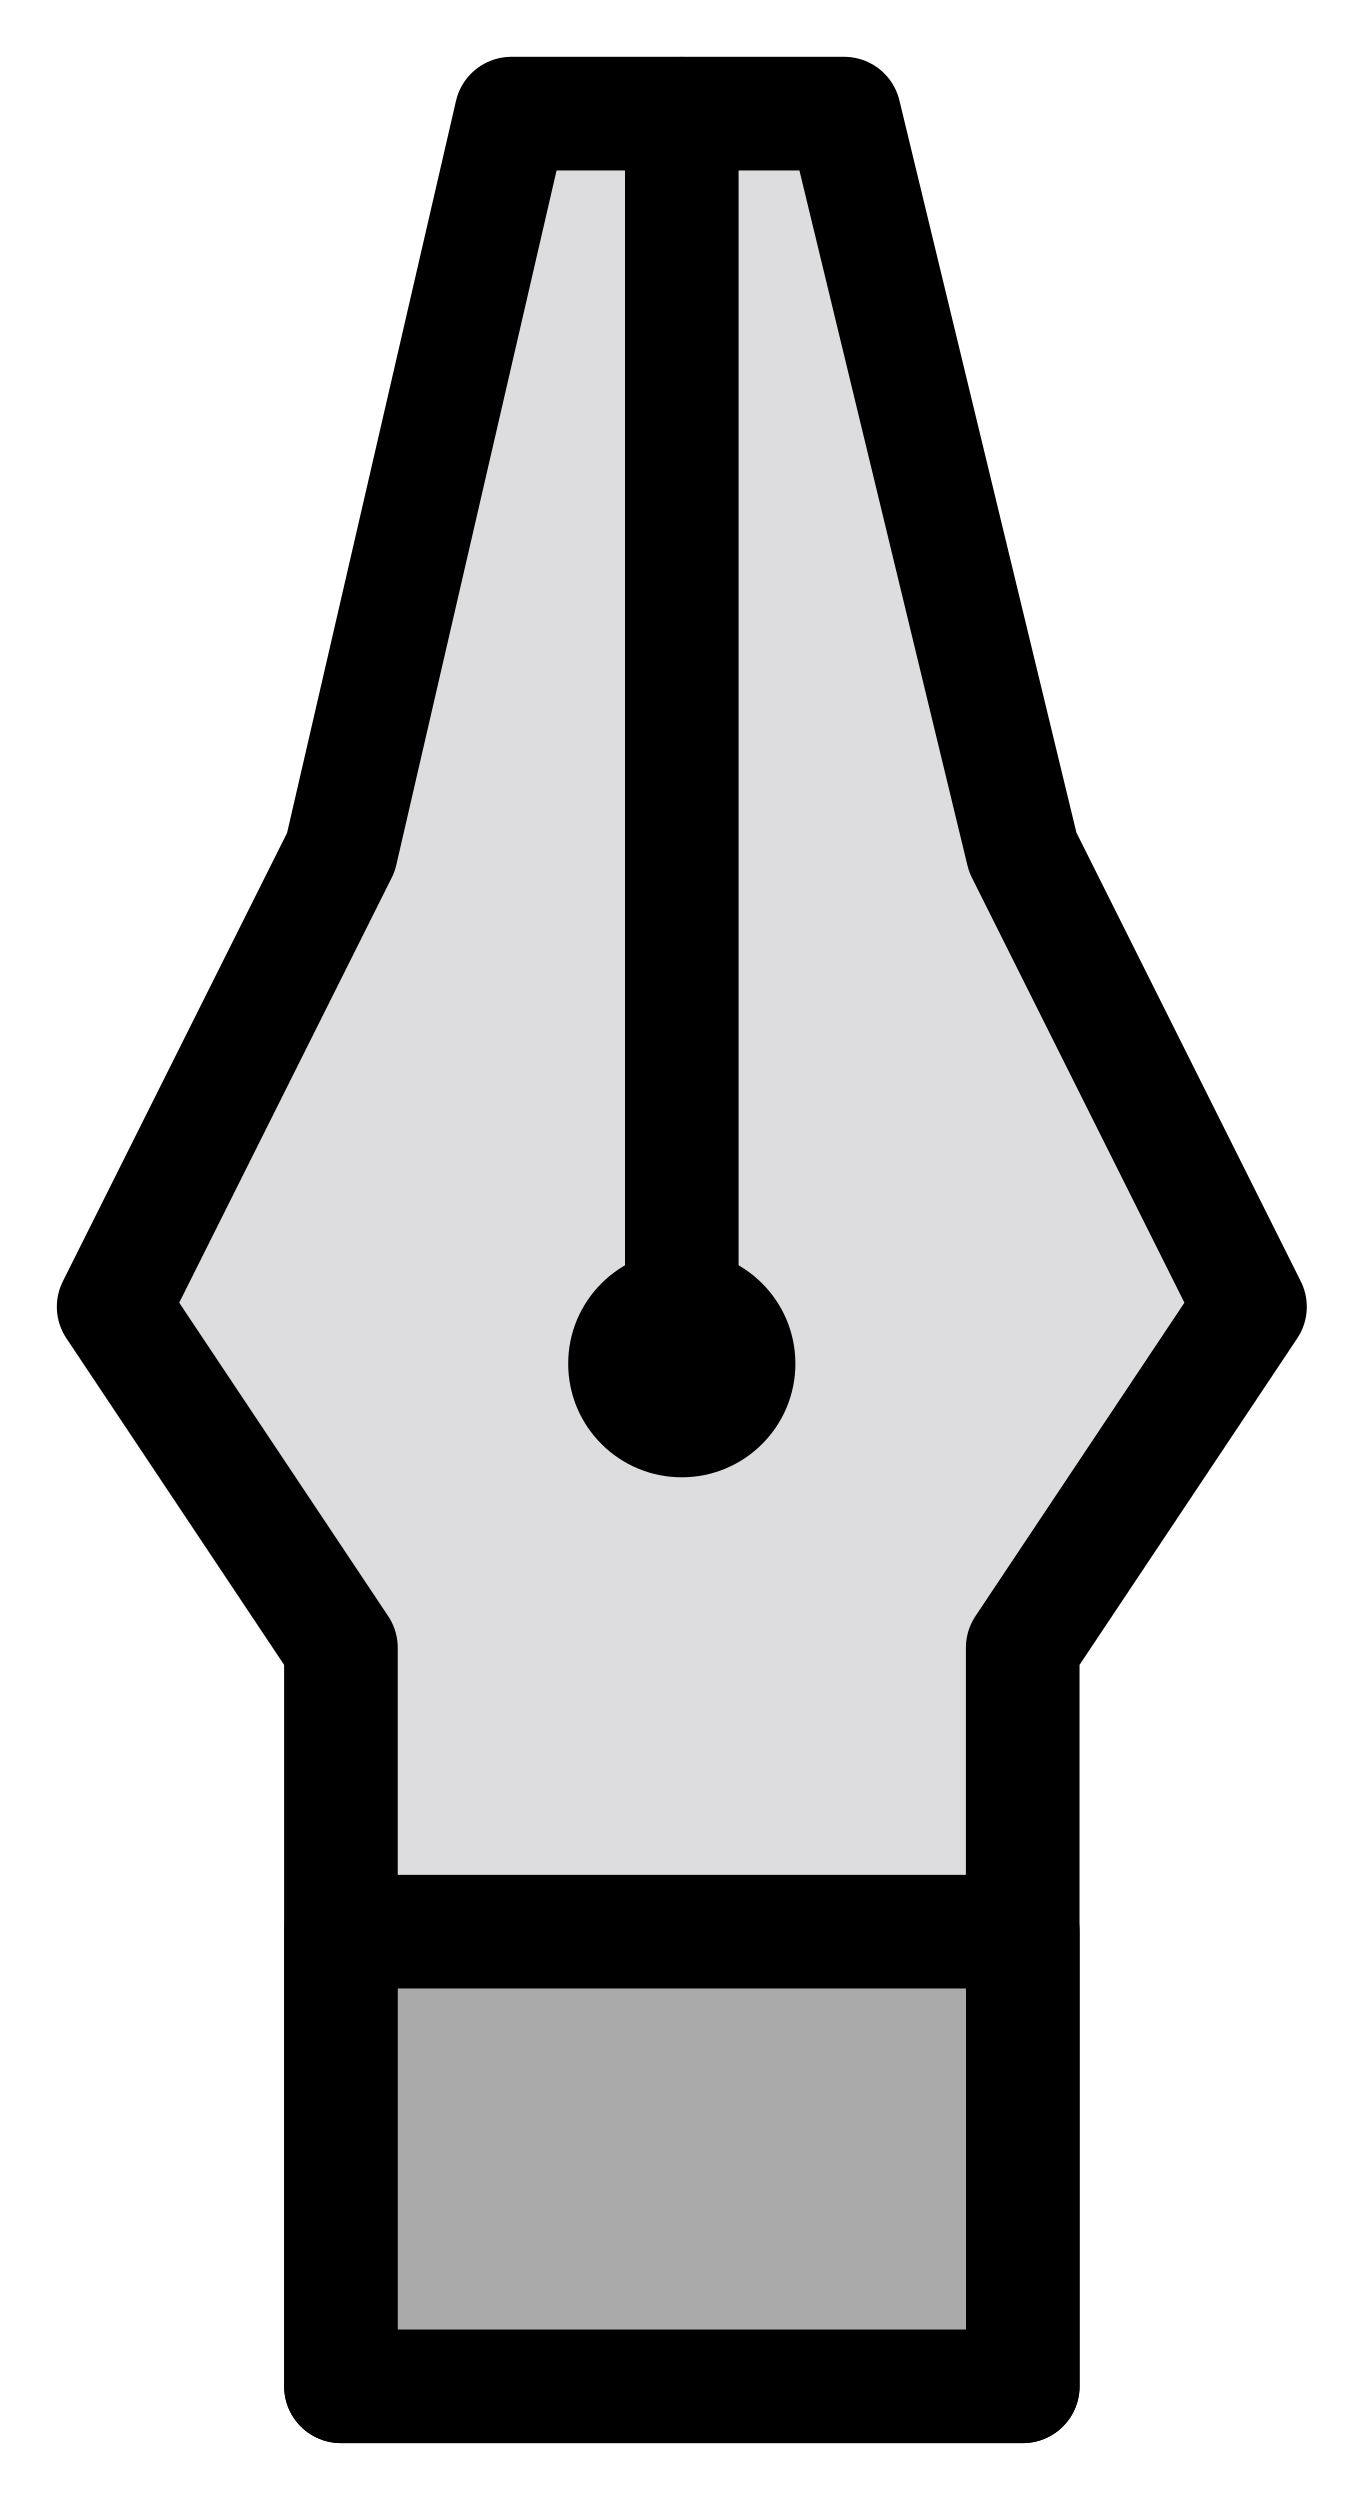
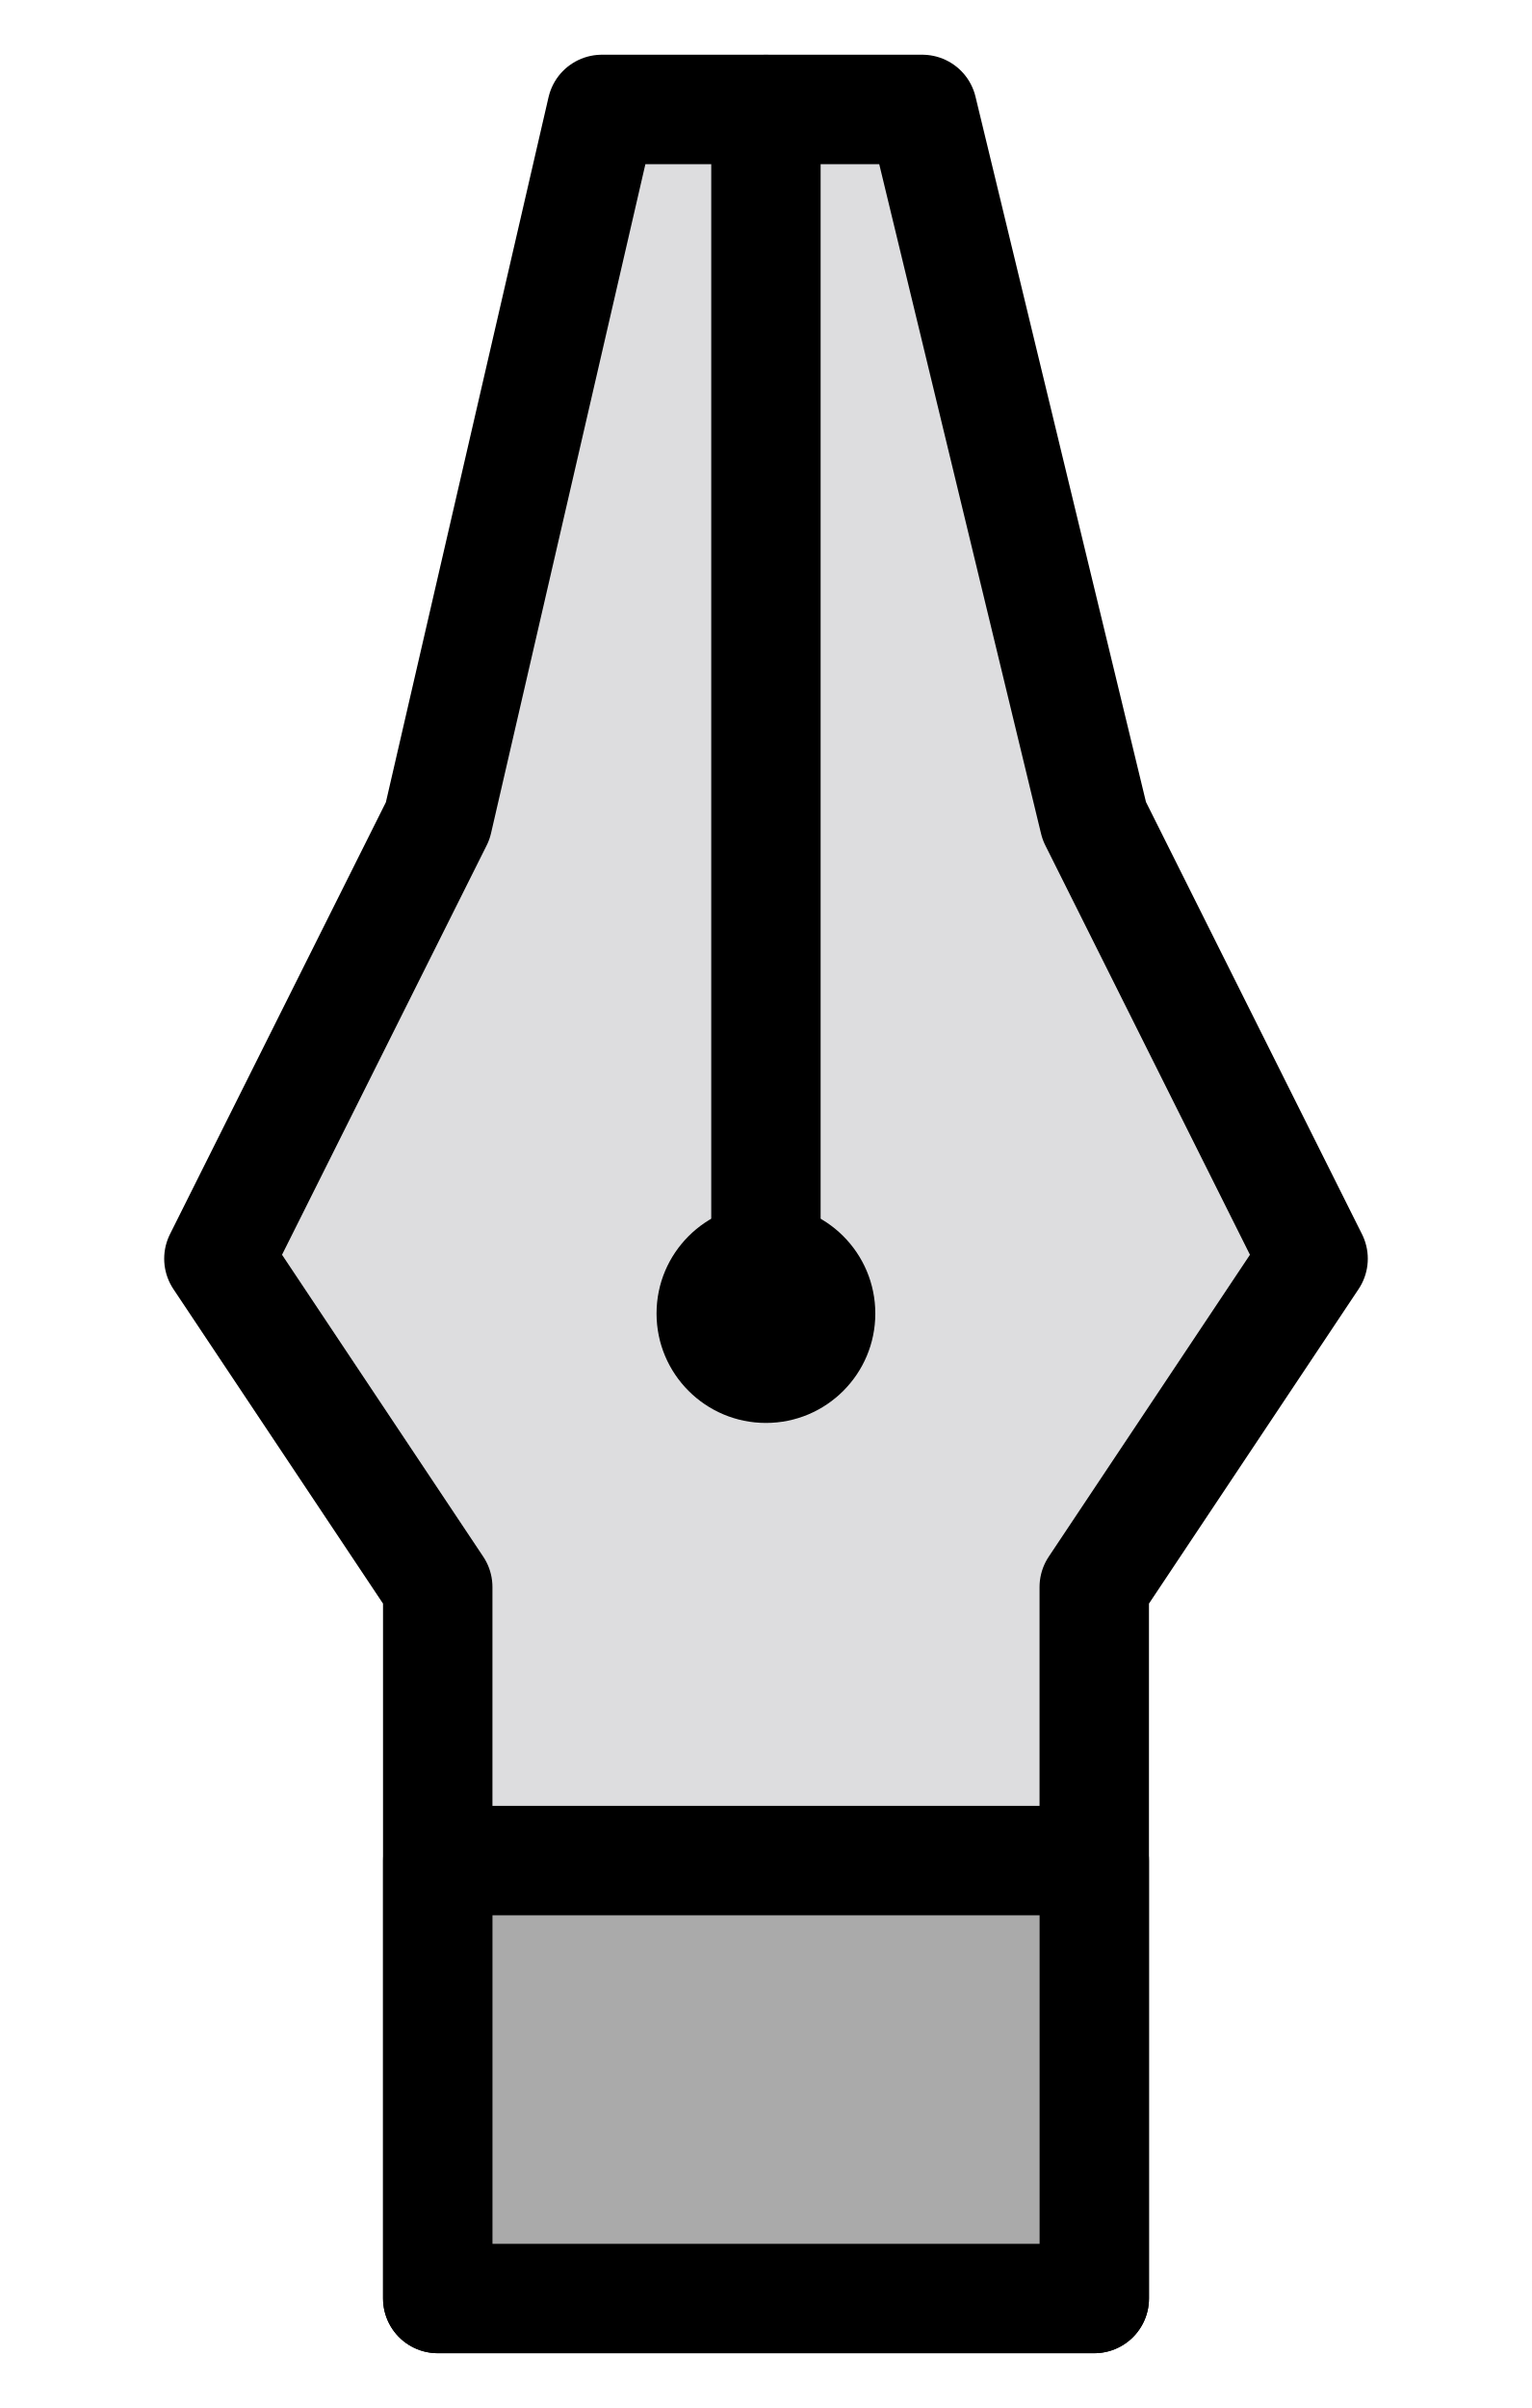
- <svg xmlns="http://www.w3.org/2000/svg" width="24" height="44" viewBox="0 0 6.35 11.642" version="1.1" id="svg1945">
+ <svg xmlns="http://www.w3.org/2000/svg" width="28" height="44" viewBox="0 0 7.408 11.642" version="1.1" id="svg1945">
  <defs id="defs1939" />
  <g id="layer1" transform="translate(-28.17813,-151.9535)">
-     <g transform="matrix(0.2645833,0,0,0.2645833,-172.376,103.0056)" id="g347" style="filter:url(#filter16_d)">
-       <path d="m 776,227 h -12 v -8 -5 l -4,-6 4,-8 3,-13 h 5.857 l 3.143,13 4,8 -4,6 v 5 z" id="path343" style="fill:#dddddd" />
-       <path d="m 776,227 h -12 v -8 -5 l -4,-6 4,-8 3,-13 h 5.857 l 3.143,13 4,8 -4,6 v 5 z" id="path345" style="fill:#dddddf;fill-opacity:0.941;stroke:#000000;stroke-width:2;stroke-linejoin:round" />
+     <g transform="matrix(0.2645833,0,0,0.2645833,-172.376,103.0056)" id="g347" style="filter:url(#filter16_d)" />
+     <g id="g833">
+       <path style="filter:url(#filter16_d);fill:#dddddd" id="path343" d="m 778,227 h -12 v -8 -5 l -4,-6 4,-8 3,-13 h 5.857 l 3.143,13 4,8 -4,6 v 5 z" transform="matrix(0.2645833,0,0,0.2645833,-172.376,103.0056)" />
+       <path style="filter:url(#filter16_d);fill:#dddddf;fill-opacity:0.941;stroke:#000000;stroke-width:2;stroke-linejoin:round" id="path345" d="m 778,227 h -12 v -8 -5 l -4,-6 4,-8 3,-13 h 5.857 l 3.143,13 4,8 -4,6 v 5 z" transform="matrix(0.2645833,0,0,0.2645833,-172.376,103.0056)" />
+       <rect style="fill:#aaaaaa;stroke:#000000;stroke-width:0.529;stroke-linejoin:round;filter:url(#filter1_d)" id="rect349" height="2.117" width="3.175" y="160.949" x="30.295" />
+       <path style="stroke:#000000;stroke-width:0.529;stroke-linecap:round;stroke-linejoin:round;filter:url(#filter1_d)" id="path351" d="m 31.882,152.483 v 5.821" />
+       <circle style="fill:#000000;stroke-width:0.265;filter:url(#filter1_d)" id="circle353" r="0.529" cy="158.304" cx="31.882" />
    </g>
-     <rect x="29.766" y="160.949" width="3.175" height="2.117" id="rect349" style="fill:#aaaaaa;stroke:#000000;stroke-width:0.529;stroke-linejoin:round;filter:url(#filter1_d)" />
-     <path d="m 31.353,152.483 v 5.821" id="path351" style="stroke:#000000;stroke-width:0.529;stroke-linecap:round;stroke-linejoin:round;filter:url(#filter1_d)" />
-     <circle cx="31.353" cy="158.304" r="0.529" id="circle353" style="fill:#000000;stroke-width:0.265;filter:url(#filter1_d)" />
  </g>
</svg>
